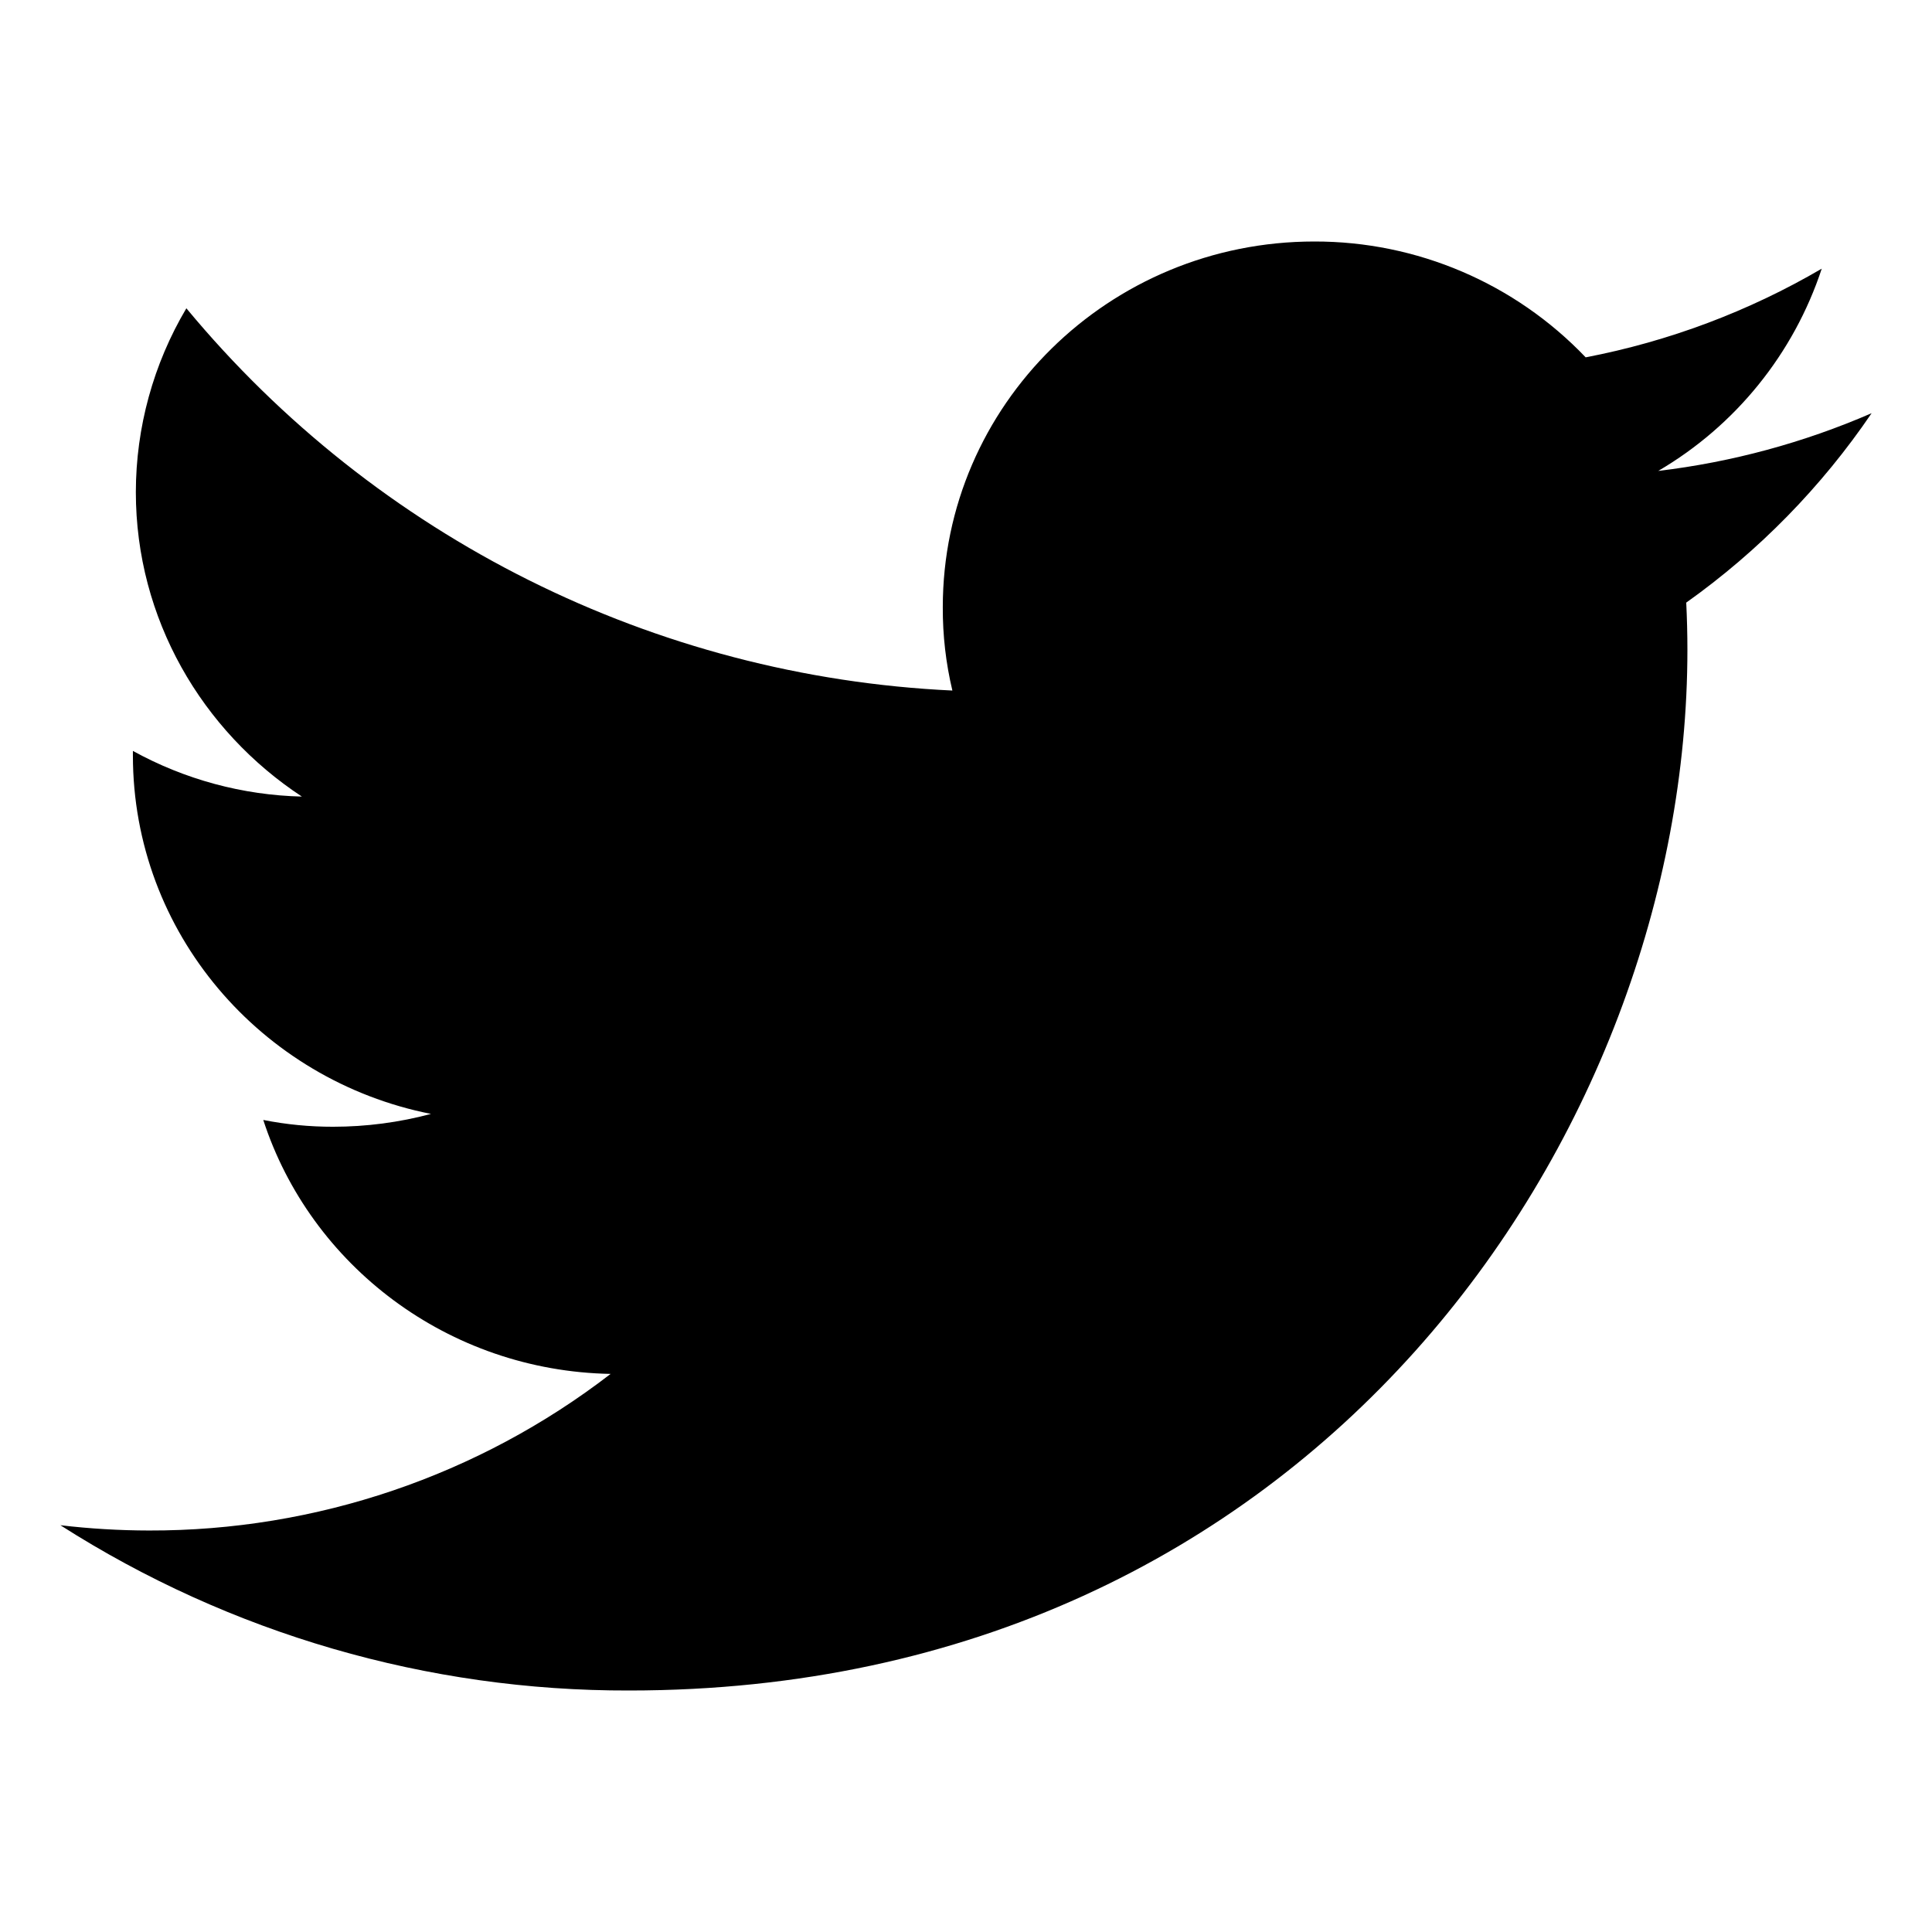
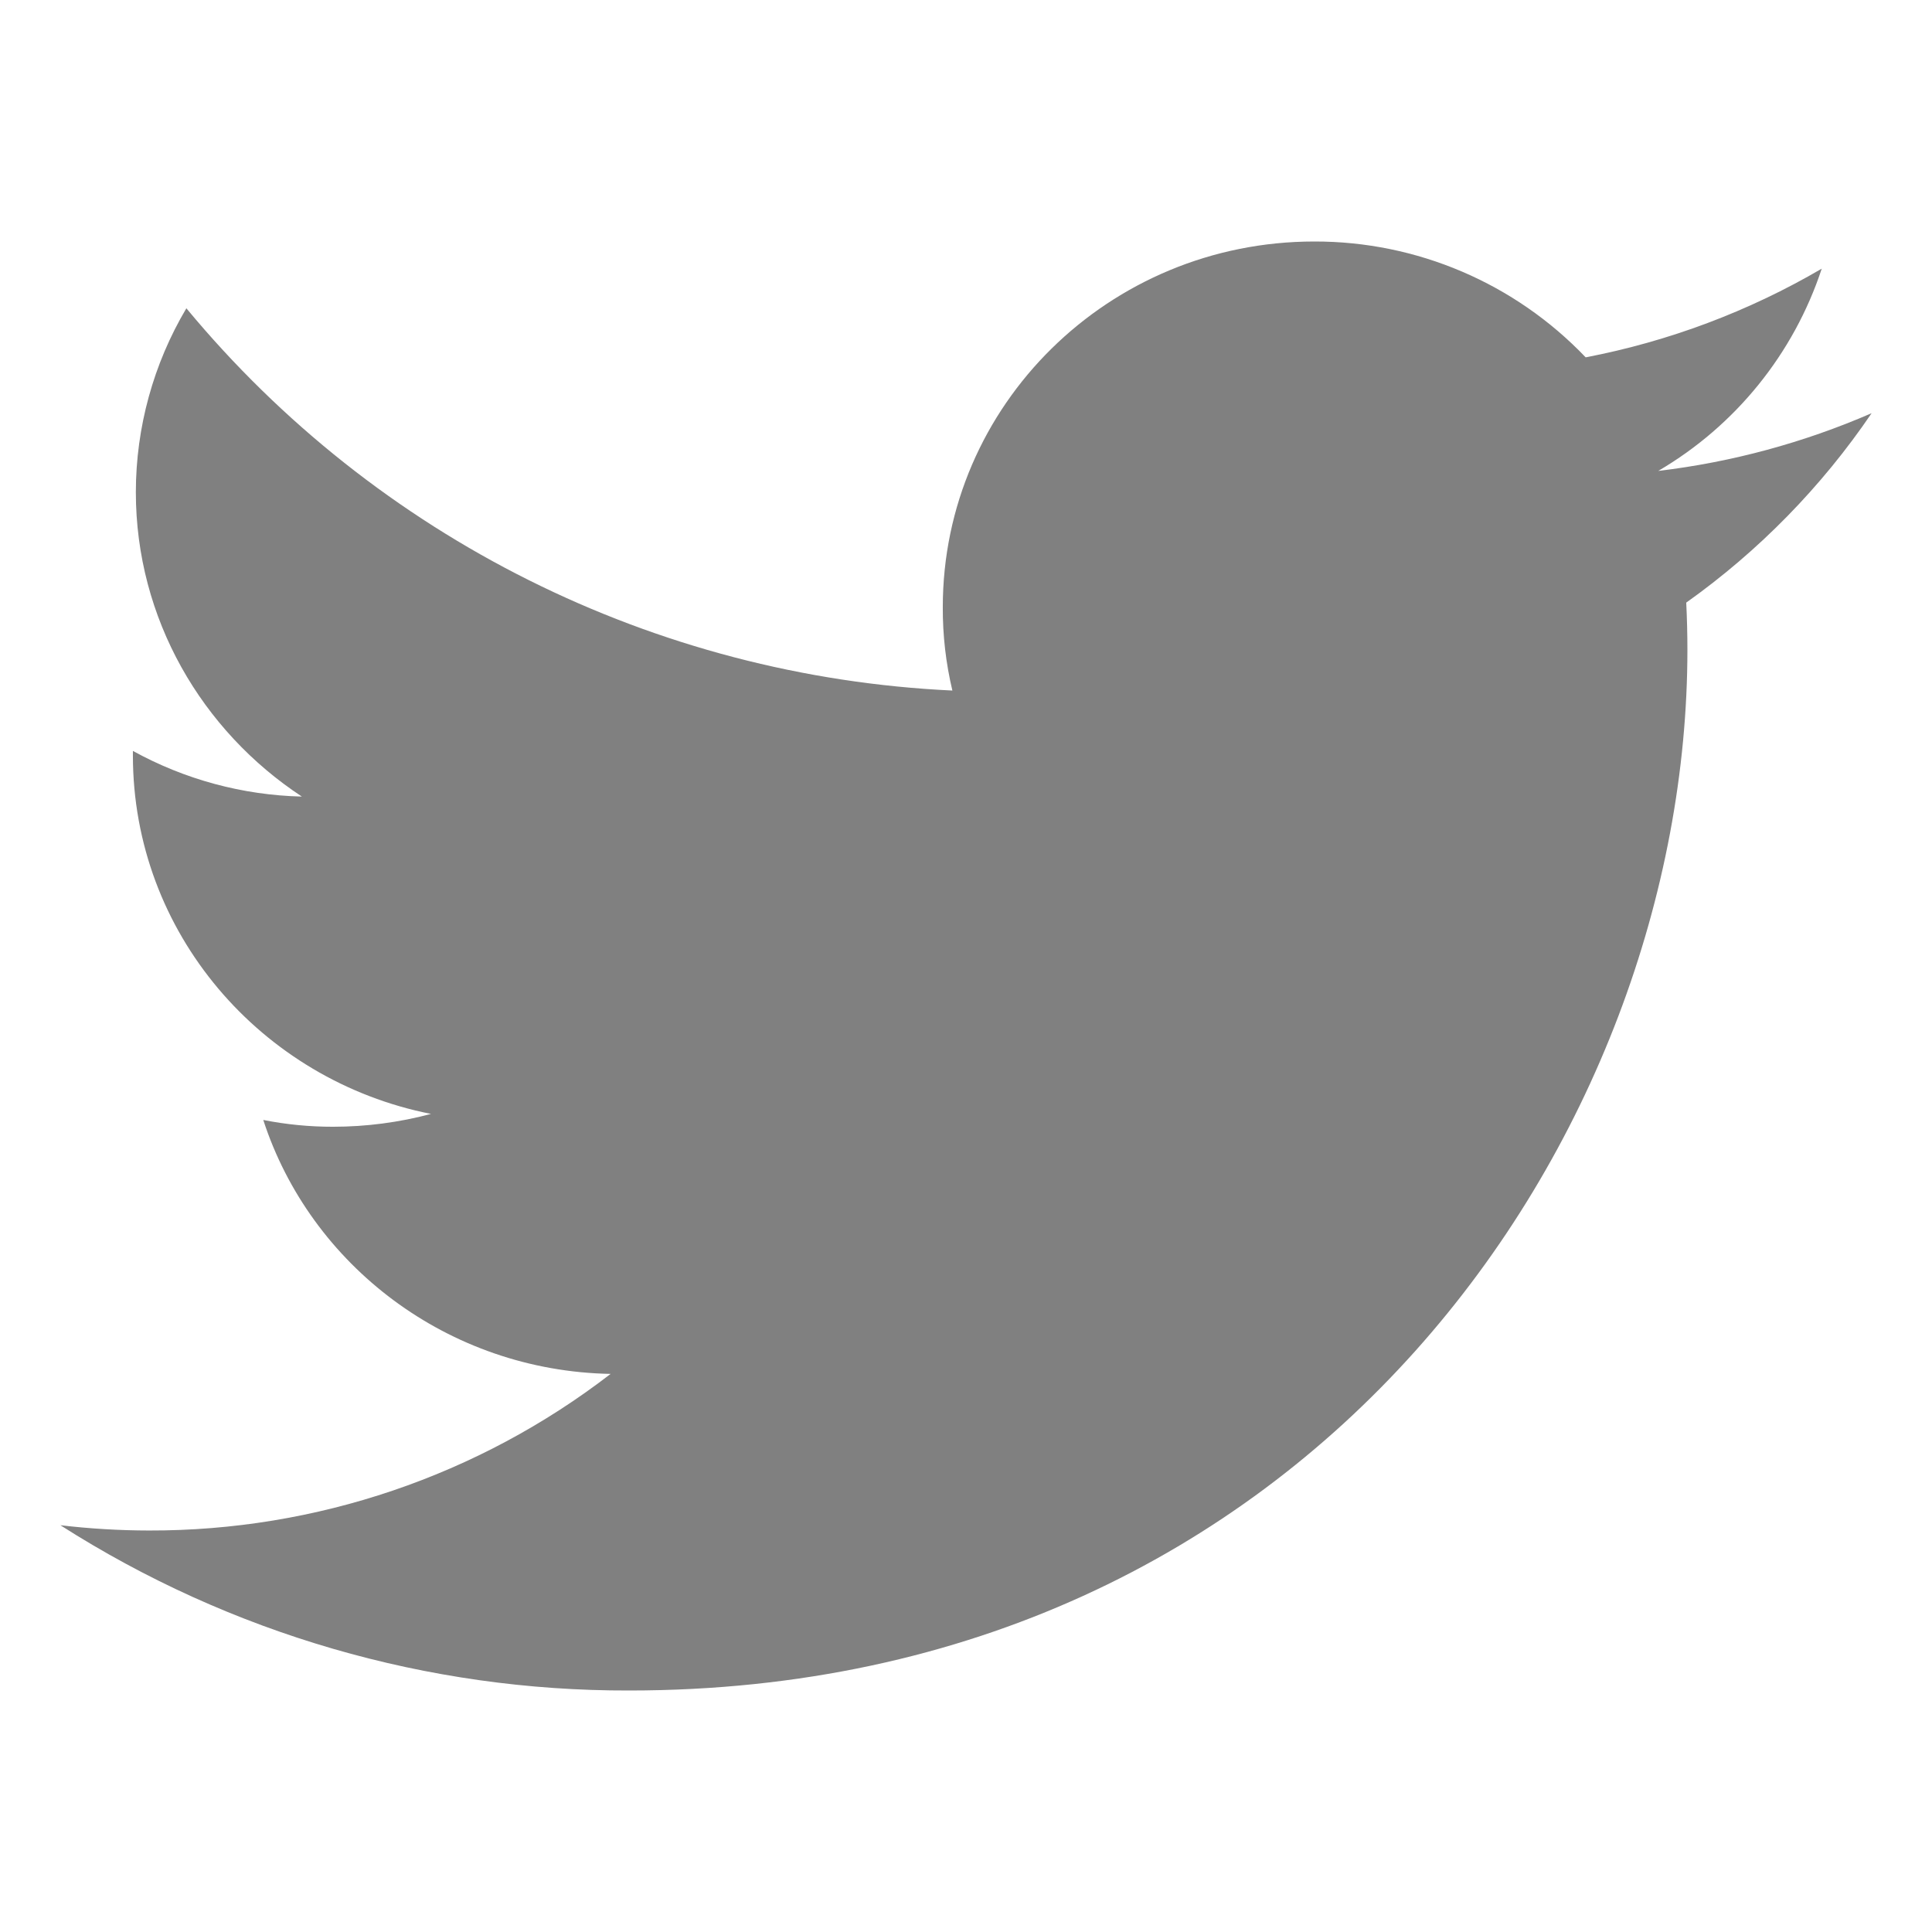
- <svg xmlns="http://www.w3.org/2000/svg" width="15" height="15" viewBox="0 0 512 512">
+ <svg xmlns="http://www.w3.org/2000/svg" fill="grey" width="15" height="15" viewBox="0 0 512 512">
  <path d="M496,109.5a201.8,201.8,0,0,1-56.55,15.3,97.51,97.51,0,0,0,43.33-53.6,197.74,197.74,0,0,1-62.56,23.5A99.14,99.14,0,0,0,348.31,64c-54.42,0-98.46,43.4-98.46,96.9a93.21,93.21,0,0,0,2.54,22.1,280.7,280.7,0,0,1-203-101.3A95.69,95.69,0,0,0,36,130.4C36,164,53.53,193.7,80,211.1A97.5,97.5,0,0,1,35.22,199v1.2c0,47,34,86.1,79,95a100.76,100.76,0,0,1-25.94,3.4,94.38,94.38,0,0,1-18.51-1.8c12.51,38.5,48.92,66.5,92.05,67.3A199.59,199.59,0,0,1,39.5,405.6,203,203,0,0,1,16,404.2,278.68,278.68,0,0,0,166.74,448c181.36,0,280.44-147.7,280.44-275.8,0-4.2-.11-8.4-.31-12.5A198.48,198.48,0,0,0,496,109.5Z" />
</svg>
